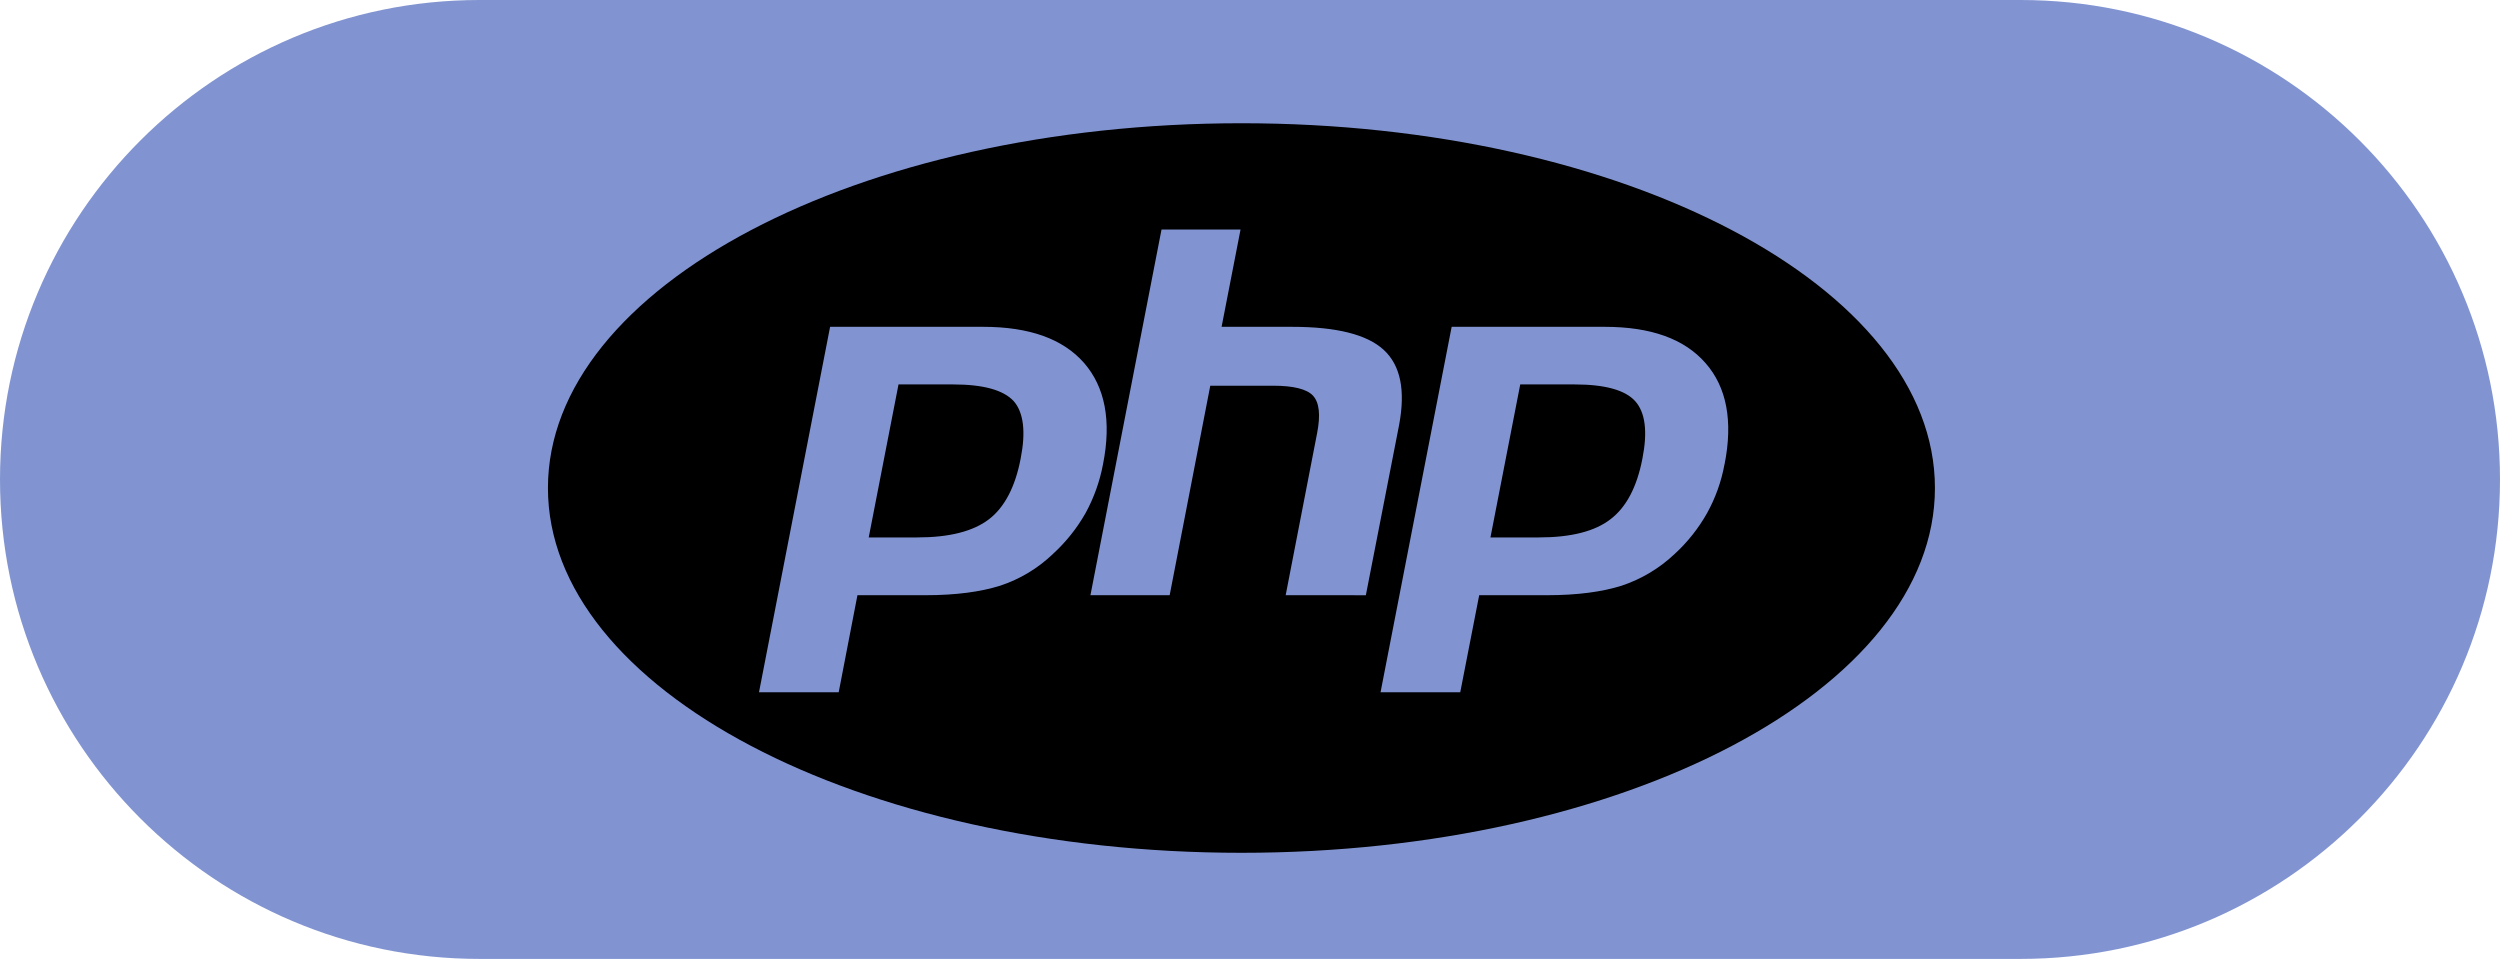
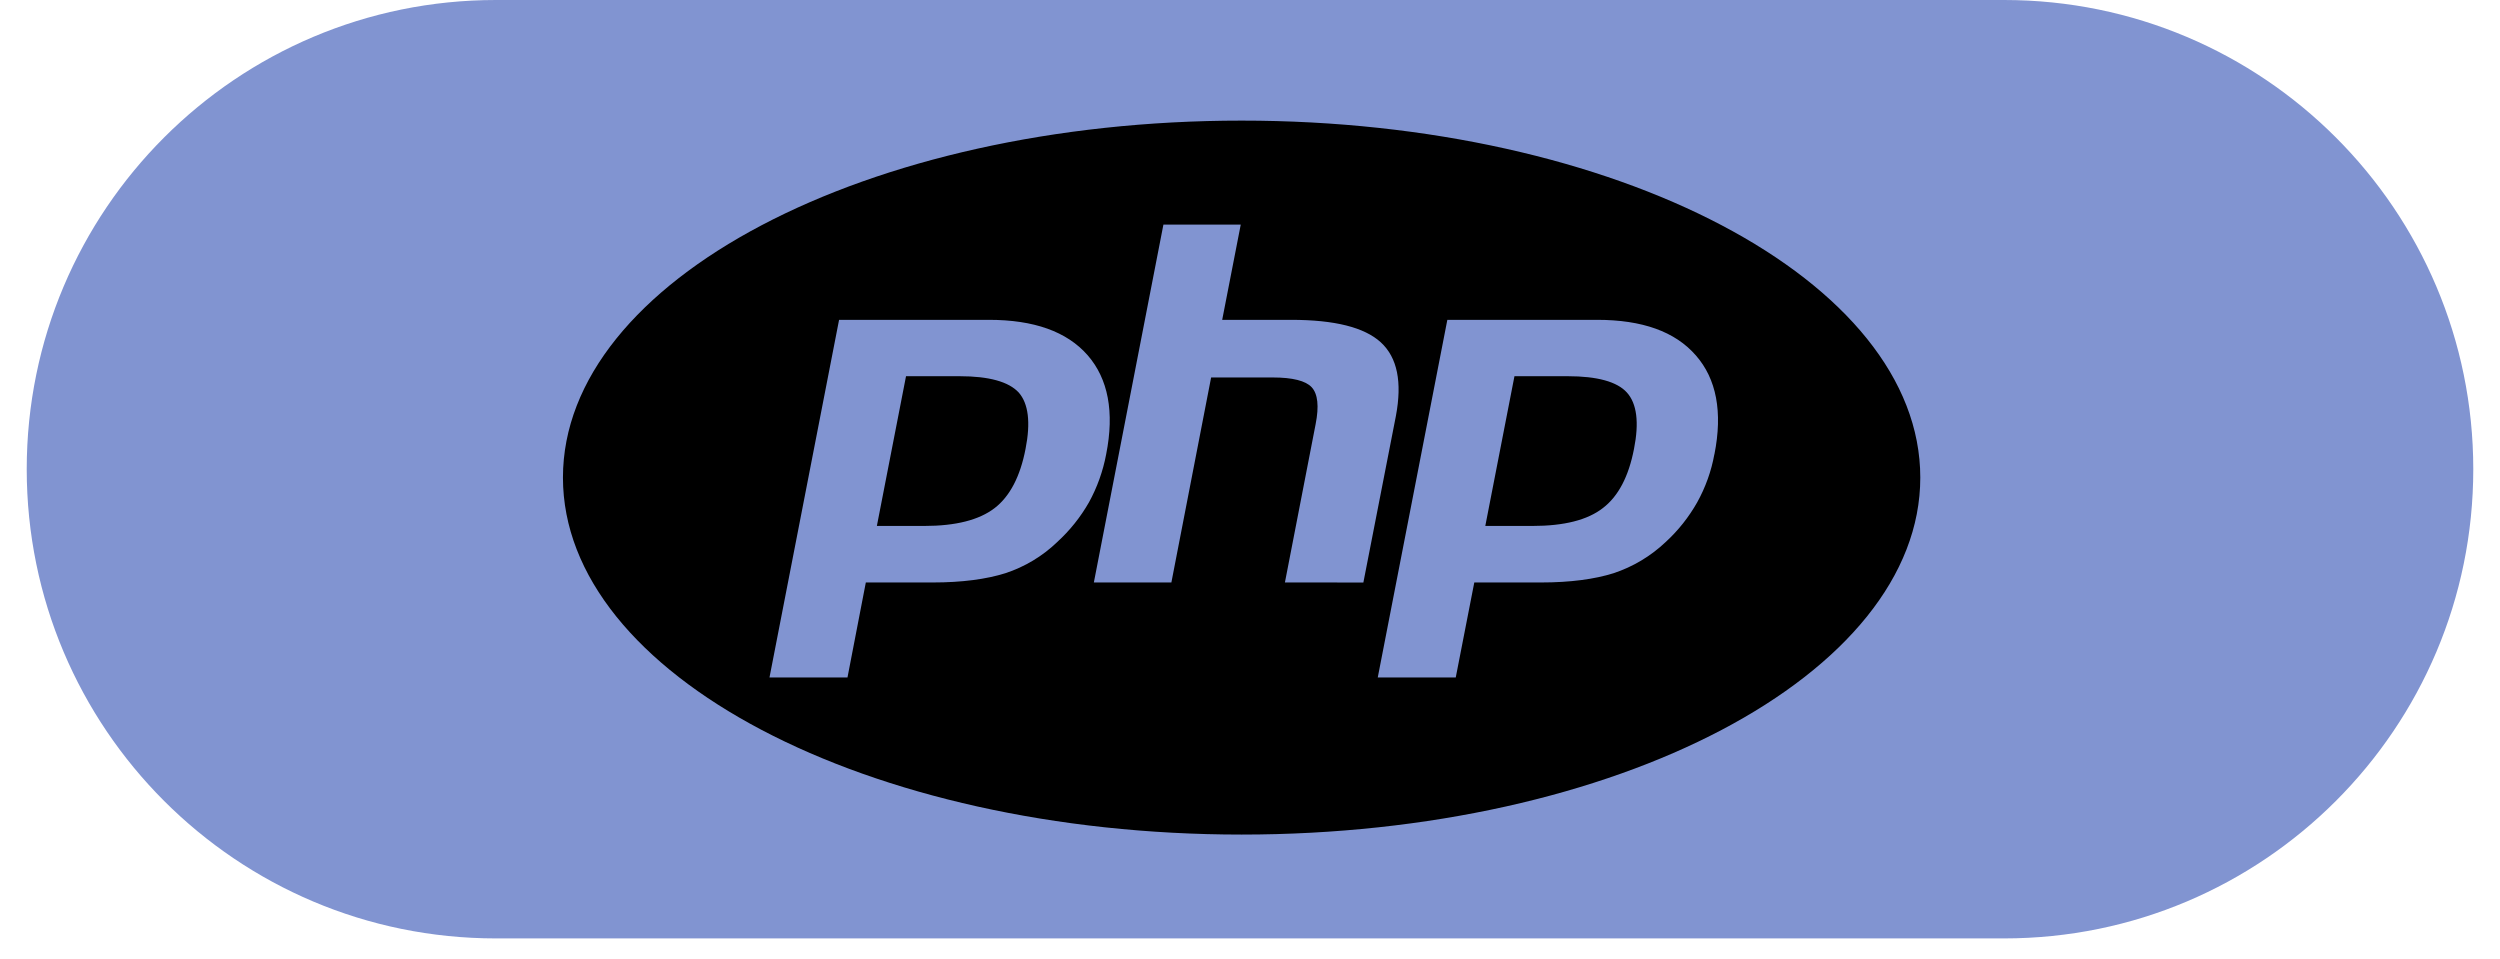
- <svg xmlns="http://www.w3.org/2000/svg" width="74" height="29" viewBox="0 0 74 29" fill="none">
+ <svg xmlns="http://www.w3.org/2000/svg" width="74" height="28.38" viewBox="0 0 74 29" fill="none">
  <path d="M0 14.192C0 6.354 6.354 0 14.192 0H59.808C67.646 0 74 6.354 74 14.192V14.192C74 22.03 67.646 28.384 59.808 28.384H14.192C6.354 28.384 0 22.03 0 14.192V14.192Z" fill="#8194D1" />
  <path d="M28.214 11.378H26.596L25.714 15.908H27.151C28.099 15.908 28.808 15.728 29.276 15.368C29.736 15.014 30.051 14.412 30.211 13.577C30.37 12.775 30.297 12.206 30.005 11.873C29.703 11.546 29.108 11.379 28.214 11.379V11.378ZM36.747 3.648C25.407 3.648 16.219 8.486 16.219 14.445C16.219 20.405 25.407 25.243 36.747 25.243C48.087 25.243 57.274 20.405 57.274 14.445C57.274 8.486 48.087 3.648 36.747 3.648ZM31.167 16.397C30.723 16.823 30.188 17.145 29.603 17.337C29.028 17.518 28.294 17.618 27.405 17.618H25.38L24.825 20.492H22.466L24.571 9.674H29.101C30.465 9.674 31.461 10.028 32.088 10.743C32.71 11.457 32.904 12.46 32.649 13.743C32.553 14.252 32.378 14.741 32.129 15.194C31.873 15.643 31.548 16.049 31.166 16.397H31.167ZM38.056 17.618L38.985 12.829C39.092 12.286 39.052 11.914 38.864 11.711C38.684 11.518 38.289 11.417 37.688 11.417H35.824L34.622 17.618H32.277L34.381 6.794H36.72L36.159 9.674H38.244C39.561 9.674 40.462 9.901 40.957 10.355C41.459 10.817 41.605 11.557 41.413 12.581L40.429 17.619L38.056 17.618ZM51.045 13.743C50.953 14.252 50.777 14.742 50.526 15.194C50.272 15.643 49.95 16.049 49.57 16.397C49.122 16.821 48.586 17.142 47.999 17.337C47.425 17.518 46.69 17.618 45.802 17.618H43.784L43.223 20.492H40.864L42.969 9.674H47.499C48.863 9.674 49.858 10.028 50.486 10.75C51.108 11.459 51.302 12.46 51.047 13.743H51.045ZM46.61 11.378H44.999L44.117 15.908H45.548C46.502 15.908 47.21 15.728 47.672 15.368C48.139 15.014 48.454 14.412 48.615 13.577C48.774 12.775 48.701 12.206 48.4 11.873C48.107 11.546 47.505 11.379 46.61 11.379V11.378Z" fill="black" />
</svg>
